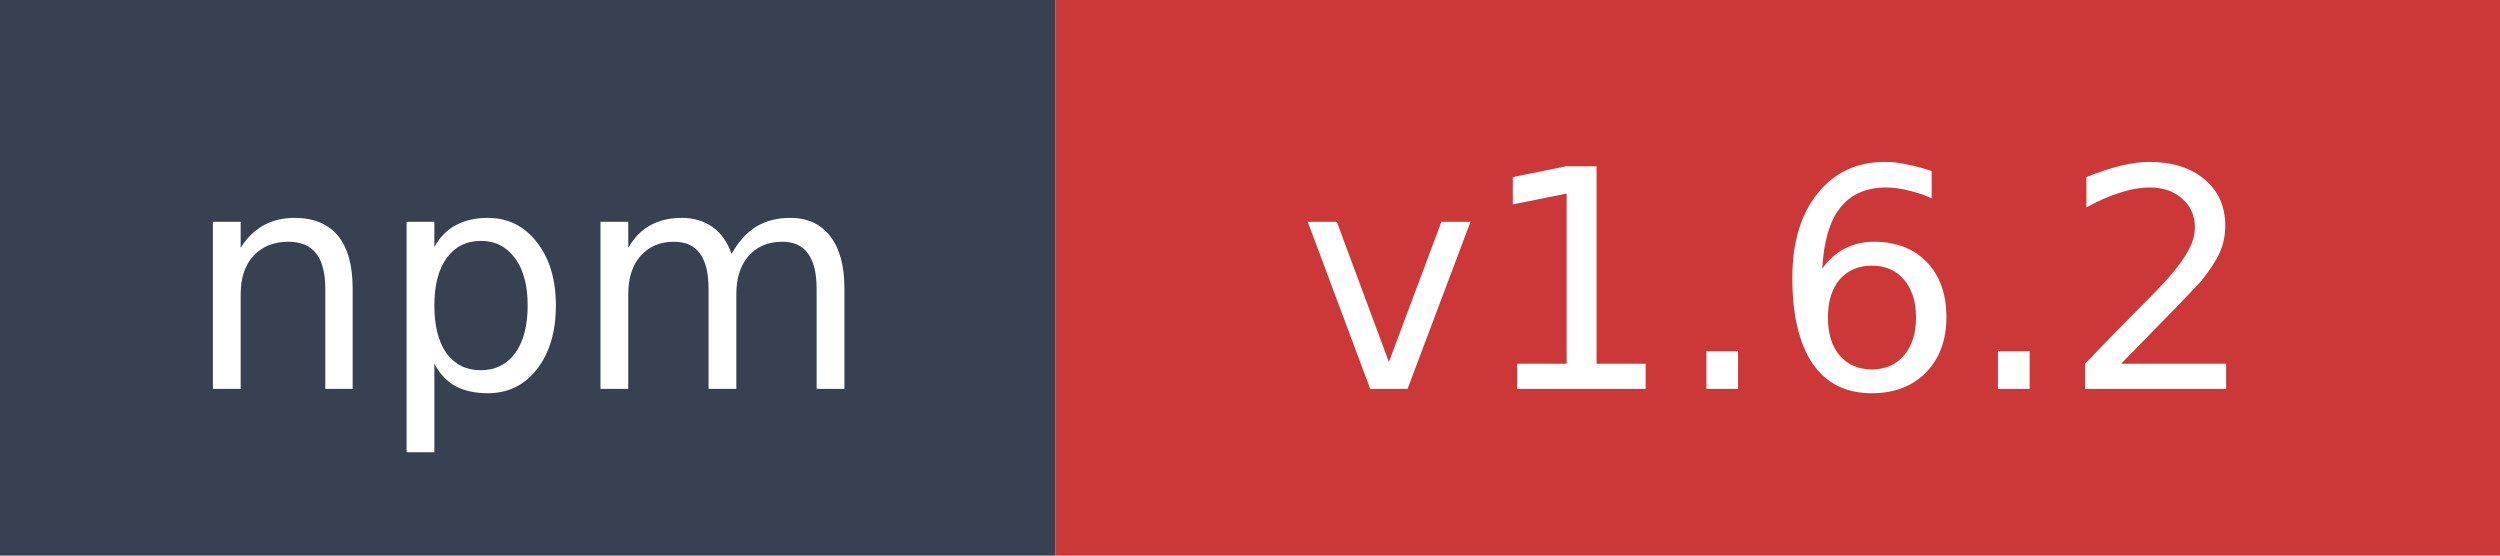
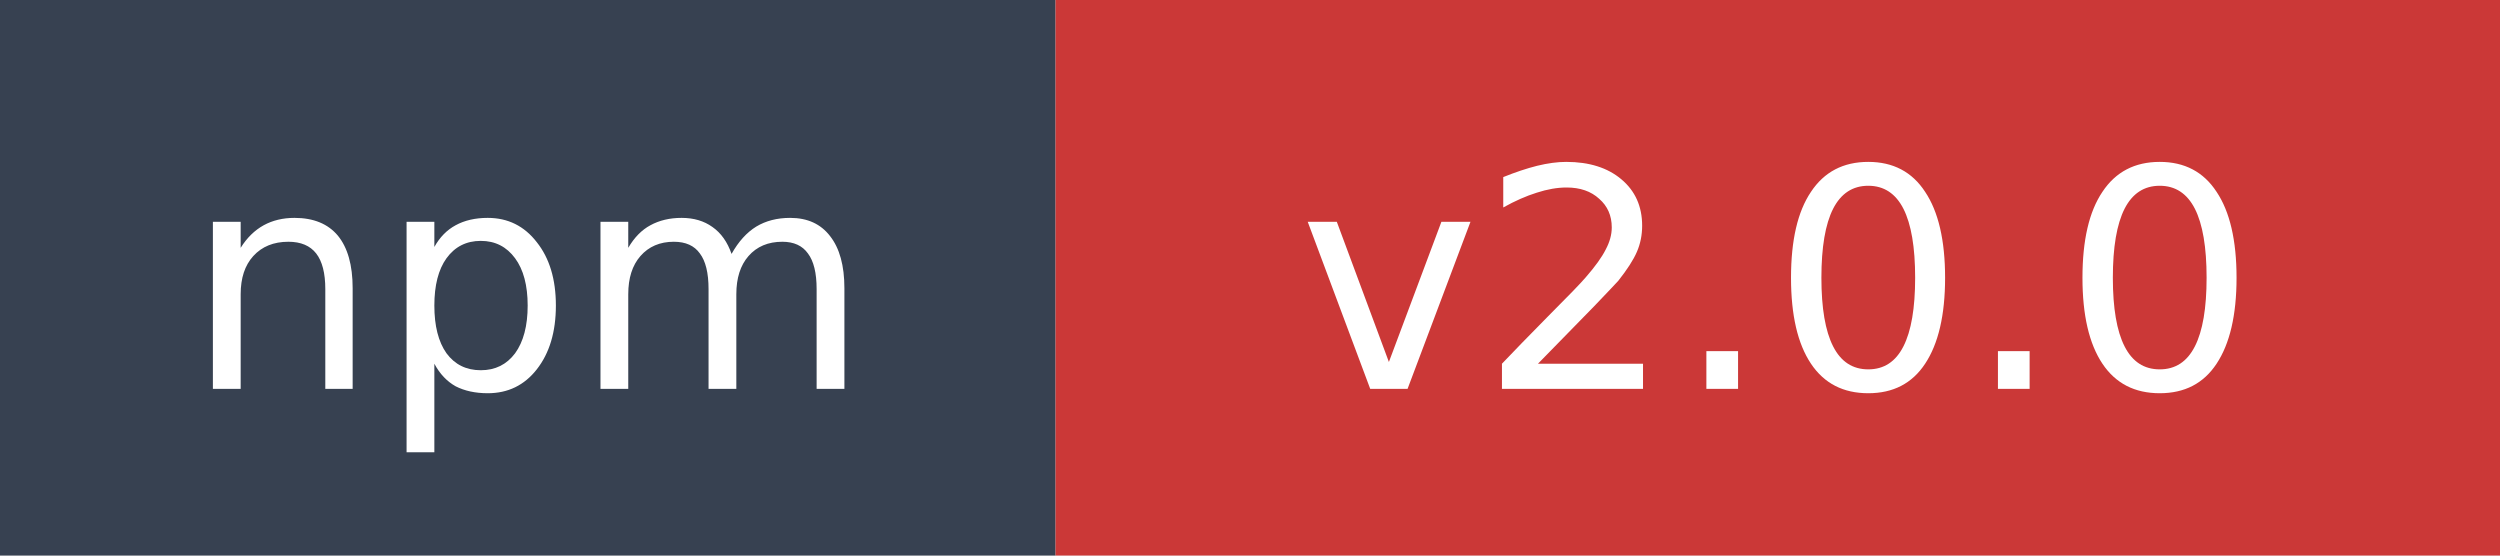
- <svg xmlns="http://www.w3.org/2000/svg" width="90" height="20" role="img" aria-label="npm: v1.6.2">
+ <svg xmlns="http://www.w3.org/2000/svg" width="90" height="20" role="img" aria-label="npm: v2.0.0">
  <rect width="38" height="20" fill="#374151" />
  <rect x="38" width="52" height="20" fill="#cb3837" />
  <text x="19" y="14" fill="#ffffff" font-family="Verdana,Geneva,DejaVu Sans,sans-serif" font-size="11" text-anchor="middle">npm</text>
-   <text x="64" y="14" fill="#ffffff" font-family="Verdana,Geneva,DejaVu Sans,sans-serif" font-size="11" text-anchor="middle">v1.6.2</text>
+   <text x="64" y="14" fill="#ffffff" font-family="Verdana,Geneva,DejaVu Sans,sans-serif" font-size="11" text-anchor="middle">v2.0.0</text>
</svg>
